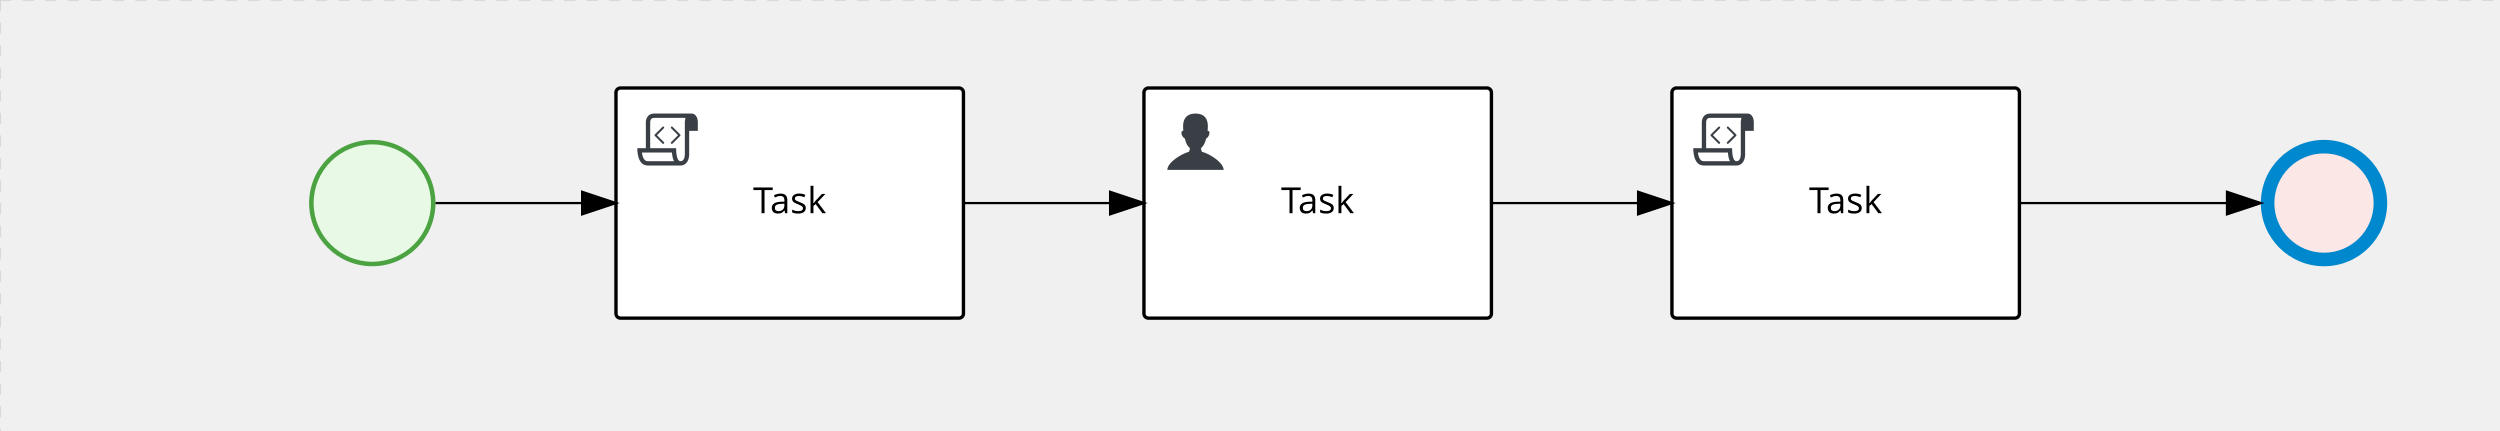
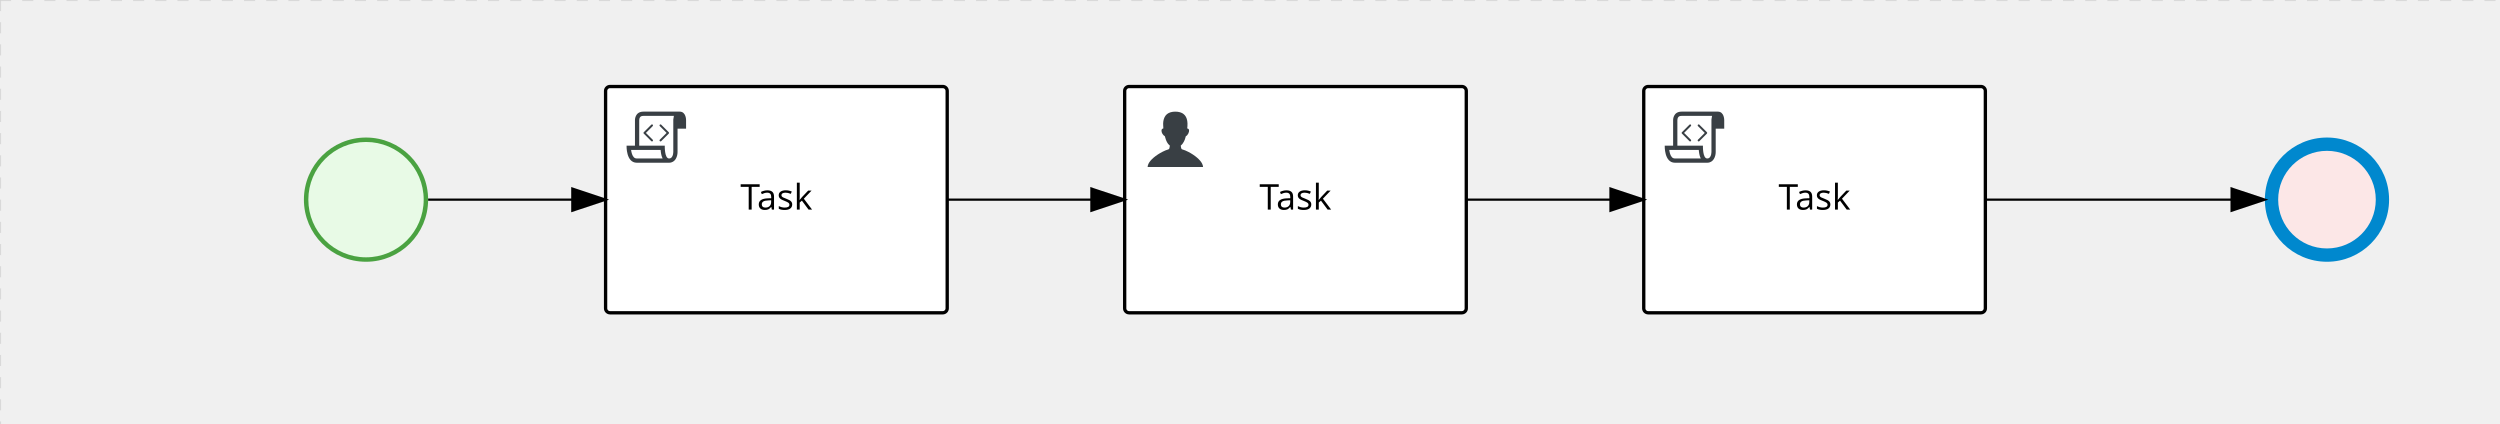
- <svg xmlns="http://www.w3.org/2000/svg" version="1.1" width="1108" height="191" viewBox="0 0 1108 191">
+ <svg xmlns="http://www.w3.org/2000/svg" version="1.1" width="1127" height="191" viewBox="0 0 1127 191">
  <defs />
  <g transform="matrix(1,0,0,1,0,0)">
    <g>
      <g>
        <g>
          <path fill="none" stroke="#d3d3d3" paint-order="fill stroke markers" d=" M 0 0 L 1200 0" stroke-miterlimit="10" stroke-opacity="0.8" stroke-dasharray="5" />
        </g>
        <g>
          <path fill="none" stroke="#d3d3d3" paint-order="fill stroke markers" d=" M 0 0 L 0 800" stroke-miterlimit="10" stroke-opacity="0.8" stroke-dasharray="5" />
        </g>
      </g>
      <g id="_91B0C1BA-27B2-4492-ABA4-BEACFFDA74CE" bpmn2nodeid="_91B0C1BA-27B2-4492-ABA4-BEACFFDA74CE" transform="matrix(1,0,0,1,507,39)">
        <g>
          <path fill="none" stroke="none" />
        </g>
        <g transform="matrix(1,0,0,1,0,0)">
          <path fill="#ffffff" stroke="none" id="_91B0C1BA-27B2-4492-ABA4-BEACFFDA74CE?shapeType=BACKGROUND" paint-order="stroke fill markers" d=" M 2 0 L 152 0 L 152 0 A 2 2 0 0 1 154 2 L 154 100 L 154 100 A 2 2 0 0 1 152 102 L 2 102 L 2 102 A 2 2 0 0 1 0 100 L 0 2 L 0 2 A 2 2 0 0 1 2 0 Z" />
        </g>
        <g transform="matrix(1,0,0,1,0,0)">
          <path fill="none" stroke="#000000" id="_91B0C1BA-27B2-4492-ABA4-BEACFFDA74CE?shapeType=BORDER&amp;renderType=STROKE" paint-order="fill stroke markers" d=" M 2 0 L 152 0 L 152 0 A 2 2 0 0 1 154 2 L 154 100 L 154 100 A 2 2 0 0 1 152 102 L 2 102 L 2 102 A 2 2 0 0 1 0 100 L 0 2 L 0 2 A 2 2 0 0 1 2 0 Z" stroke-miterlimit="10" stroke-width="1.5" stroke-dasharray="" />
        </g>
        <g>
          <g transform="matrix(0.06,0,0,0.06,9.4,9.4)">
            <g transform="matrix(1,0,0,1,0,0)">
              <path fill="#393f44" stroke="none" id="_91B0C1BA-27B2-4492-ABA4-BEACFFDA74CEundefined" paint-order="stroke fill markers" d=" M 0 0 M 16 445.21 C 16 440.869 18.784 431.129 22.001 424.217 C 35.768 394.64 77.283 359.28 129 333.084 C 144.516 325.224 157.347 319.964 167.807 317.174 C 171.932 316.074 175.729 314.414 176.525 313.363 C 178.894 310.234 180.914 302.908 181.727 294.5 L 182.5 286.5 L 178.507 283.455 C 166.303 274.146 154.284 251.678 148.04 226.5 C 145.611 216.707 145.056 215.462 142.984 215.158 C 141.703 214.97 138.083 212.243 134.939 209.099 C 123.233 197.393 116.891 177.376 121.44 166.49 C 123.002 162.751 128.155 159.01 131.75 159.004 C 134.448 159 134.471 158.603 132.914 138.788 C 130.927 113.496 134.279 92.265 143.132 74.076 C 152.232 55.38 167.569 42.882 189.049 36.66 C 210.203 30.532 237.797 30.532 258.951 36.66 C 300.042 48.563 318.958 83.806 314.955 141 C 314.32 150.075 313.624 157.788 313.409 158.14 C 313.194 158.493 314.575 159.073 316.479 159.43 C 328.929 161.766 330.986 177.018 321.496 196.621 C 316.903 206.109 309.357 214.508 304.817 215.185 C 303.023 215.453 302.293 217.146 299.943 226.5 C 296.659 239.567 294.474 245.305 287.948 257.995 C 282.491 268.606 273.035 281.109 268.108 284.229 L 264.871 286.278 L 265.518 292.889 C 266.345 301.33 268.639 309.871 270.877 312.837 C 272.067 314.415 275.002 315.79 280.063 317.139 C 291.069 320.075 303.617 325.274 321 334.102 C 369.815 358.891 410.848 393.758 425.032 422.5 C 429.07 430.682 432 440.232 432 445.21 L 432 448 L 224 448 L 16 448 L 16 445.21 Z" />
            </g>
          </g>
        </g>
        <g transform="matrix(1,0,0,1,4.04,13.68)">
          <g transform="matrix(0.04,0,0,0.04,63.36,69.12)">
            <g transform="matrix(1,0,0,1,0,0)">
              <path fill="none" stroke="none" />
            </g>
            <g transform="matrix(1,0,0,1,0,0)">
              <path fill="none" stroke="none" />
            </g>
          </g>
        </g>
        <g transform="matrix(1,0,0,1,60.75,43.5)">
          <text fill="#000000" stroke="none" font-family="Open Sans" font-size="12pt" font-style="normal" font-weight="normal" text-decoration="normal" x="16.25" y="12" text-anchor="middle" dominant-baseline="alphabetic">Task</text>
        </g>
      </g>
      <g id="_4579DC6A-E5BF-4236-8DB6-E0AD760629E2" bpmn2nodeid="_4579DC6A-E5BF-4236-8DB6-E0AD760629E2" transform="matrix(1,0,0,1,137,62)">
        <g>
          <path fill="none" stroke="none" />
        </g>
        <g transform="matrix(0.125,0,0,0.125,0,0)">
          <g transform="matrix(1,0,0,1,0,0)">
            <path fill="#e8fae6" stroke="none" id="_4579DC6A-E5BF-4236-8DB6-E0AD760629E2?shapeType=BACKGROUND" paint-order="stroke fill markers" d=" M 0 0 M 444 224 C 444 263.9 434.2 300.8 414.4 334.5 C 394.7 368.2 368 394.9 334.4 414.5 C 300.8 434.1 263.9 444 224 444 C 184.1 444 147.2 434.2 113.5 414.4 C 79.8 394.7 53.1 368 33.5 334.4 C 13.9 300.8 4 263.9 4 224 C 4 184.1 13.8 147.2 33.6 113.5 C 53.4 79.8 80.1 53.1 113.6 33.5 C 147.1 13.9 184.1 4 224 4 C 263.9 4 300.8 13.8 334.5 33.6 C 368.2 53.4 394.9 80.1 414.5 113.6 C 434.1 147.1 444 184.1 444 224 Z" />
          </g>
          <g>
            <g transform="matrix(1,0,0,1,0,0)">
              <g transform="matrix(1,0,0,1,0,0)">
                <path fill="#4aa241" stroke="none" id="_4579DC6A-E5BF-4236-8DB6-E0AD760629E2?shapeType=BORDER&amp;renderType=FILL" paint-order="stroke fill markers" d=" M 0 0 M 224 0 C 100.3 0 0 100.3 0 224 C 0 347.7 100.3 448 224 448 C 347.7 448 448 347.7 448 224 C 448 100.3 347.7 0 224 0 Z M 0 0 M 224 432 C 109.1 432 16 338.9 16 224 C 16 109.1 109.1 16 224 16 C 338.9 16 432 109.1 432 224 C 432 338.9 338.9 432 224 432 Z" />
              </g>
            </g>
          </g>
        </g>
        <g transform="matrix(1,0,0,1,28,61)" />
      </g>
      <g id="_6394A1AA-215F-4879-995A-BE8D3DB78D55" bpmn2nodeid="_6394A1AA-215F-4879-995A-BE8D3DB78D55" transform="matrix(1,0,0,1,741,39)">
        <g>
          <path fill="none" stroke="none" />
        </g>
        <g transform="matrix(1,0,0,1,0,0)">
          <path fill="#ffffff" stroke="none" id="_6394A1AA-215F-4879-995A-BE8D3DB78D55?shapeType=BACKGROUND" paint-order="stroke fill markers" d=" M 2 0 L 152 0 L 152 0 A 2 2 0 0 1 154 2 L 154 100 L 154 100 A 2 2 0 0 1 152 102 L 2 102 L 2 102 A 2 2 0 0 1 0 100 L 0 2 L 0 2 A 2 2 0 0 1 2 0 Z" />
        </g>
        <g transform="matrix(1,0,0,1,0,0)">
          <path fill="none" stroke="#000000" id="_6394A1AA-215F-4879-995A-BE8D3DB78D55?shapeType=BORDER&amp;renderType=STROKE" paint-order="fill stroke markers" d=" M 2 0 L 152 0 L 152 0 A 2 2 0 0 1 154 2 L 154 100 L 154 100 A 2 2 0 0 1 152 102 L 2 102 L 2 102 A 2 2 0 0 1 0 100 L 0 2 L 0 2 A 2 2 0 0 1 2 0 Z" stroke-miterlimit="10" stroke-width="1.5" stroke-dasharray="" />
        </g>
        <g>
          <g transform="matrix(0.06,0,0,0.06,9.4,9.4)">
            <g transform="matrix(1,0,0,1,0,0)">
              <path fill="#393f44" stroke="none" id="_6394A1AA-215F-4879-995A-BE8D3DB78D55undefined" paint-order="stroke fill markers" d=" M 0 0 M 197.3 130.2 C 194.4 127.3 189.6 127.3 186.7 130.2 L 130.2 186.7 C 127.3 189.6 127.3 194.4 130.2 197.3 L 186.7 253.8 C 188.1 255.3 190.1 256 192 256 C 193.9 256 195.9 255.3 197.3 253.7 C 200.2 250.8 200.2 246 197.3 243.1 L 146.2 192 L 197.3 140.8 C 200.2 137.9 200.2 133.1 197.3 130.2 Z" />
            </g>
            <g transform="matrix(1,0,0,1,0,0)">
              <path fill="#393f44" stroke="none" id="_6394A1AA-215F-4879-995A-BE8D3DB78D55undefined" paint-order="stroke fill markers" d=" M 0 0 M 261.3 130.2 C 258.4 127.3 253.6 127.3 250.7 130.2 C 247.8 133.1 247.8 137.9 250.7 140.8 L 301.8 191.9 L 250.7 243 C 247.8 245.9 247.8 250.7 250.7 253.6 C 252.1 255.3 254.1 256 256 256 C 257.9 256 259.9 255.3 261.3 253.8 L 317.8 197.3 C 320.7 194.4 320.7 189.6 317.8 186.7 L 261.3 130.2 Z" />
            </g>
            <g transform="matrix(1,0,0,1,0,0)">
              <path fill="#393f44" stroke="none" id="_6394A1AA-215F-4879-995A-BE8D3DB78D55undefined" paint-order="stroke fill markers" d=" M 0 0 M 400 32 C 400 32 152.8 32 128 32 C 62 32 64 96 64 96 L 64 288 L 1 288 C 1 288 -4 416 78 416 L 320 416 C 368 416 384 368 384 336 C 384 314.2 384 224.4 384 160 L 448 160 L 448 96 C 448 96 449 32 400 32 Z M 0 0 M 78 383.9 C 68.5 383.9 61.6 381.1 55.5 374.9 C 43.4 362.4 37.5 339.6 34.9 320 L 256.9 320 C 257.1 322.7 257.3 325.4 257.6 328.2 C 260 351.6 264.7 370.1 271.9 383.9 L 78 383.9 L 78 383.9 Z M 0 0 M 352 336 C 352 345.9 349.6 360.3 342.9 371 C 337.2 380.1 330.4 384 320 384 C 285 384 288 288 288 288 L 96 288 L 96 96 L 96 95.9 L 96 95.1 C 96 90.6 97.6 78.3 104.7 71.2 C 106.5 69.4 111.9 64 128 64 L 356.5 64 C 354.4 72.8 352.8 81.8 352.2 89.9 C 352.2 90.5 352.1 91.1 352.1 91.7 C 352.1 92 352.1 92.3 352.1 92.6 C 352 94.8 352 96 352 96 L 352 160 L 352 336 Z" />
            </g>
          </g>
        </g>
        <g transform="matrix(1,0,0,1,60.75,43.5)">
          <text fill="#000000" stroke="none" font-family="Open Sans" font-size="12pt" font-style="normal" font-weight="normal" text-decoration="normal" x="16.25" y="12" text-anchor="middle" dominant-baseline="alphabetic">Task</text>
        </g>
      </g>
      <g id="_0A621266-F62A-434E-9549-39BF67A80AE4" bpmn2nodeid="_0A621266-F62A-434E-9549-39BF67A80AE4" transform="matrix(1,0,0,1,273,39)">
        <g>
          <path fill="none" stroke="none" />
        </g>
        <g transform="matrix(1,0,0,1,0,0)">
          <path fill="#ffffff" stroke="none" id="_0A621266-F62A-434E-9549-39BF67A80AE4?shapeType=BACKGROUND" paint-order="stroke fill markers" d=" M 2 0 L 152 0 L 152 0 A 2 2 0 0 1 154 2 L 154 100 L 154 100 A 2 2 0 0 1 152 102 L 2 102 L 2 102 A 2 2 0 0 1 0 100 L 0 2 L 0 2 A 2 2 0 0 1 2 0 Z" />
        </g>
        <g transform="matrix(1,0,0,1,0,0)">
          <path fill="none" stroke="#000000" id="_0A621266-F62A-434E-9549-39BF67A80AE4?shapeType=BORDER&amp;renderType=STROKE" paint-order="fill stroke markers" d=" M 2 0 L 152 0 L 152 0 A 2 2 0 0 1 154 2 L 154 100 L 154 100 A 2 2 0 0 1 152 102 L 2 102 L 2 102 A 2 2 0 0 1 0 100 L 0 2 L 0 2 A 2 2 0 0 1 2 0 Z" stroke-miterlimit="10" stroke-width="1.5" stroke-dasharray="" />
        </g>
        <g>
          <g transform="matrix(0.06,0,0,0.06,9.4,9.4)">
            <g transform="matrix(1,0,0,1,0,0)">
              <path fill="#393f44" stroke="none" id="_0A621266-F62A-434E-9549-39BF67A80AE4undefined" paint-order="stroke fill markers" d=" M 0 0 M 197.3 130.2 C 194.4 127.3 189.6 127.3 186.7 130.2 L 130.2 186.7 C 127.3 189.6 127.3 194.4 130.2 197.3 L 186.7 253.8 C 188.1 255.3 190.1 256 192 256 C 193.9 256 195.9 255.3 197.3 253.7 C 200.2 250.8 200.2 246 197.3 243.1 L 146.2 192 L 197.3 140.8 C 200.2 137.9 200.2 133.1 197.3 130.2 Z" />
            </g>
            <g transform="matrix(1,0,0,1,0,0)">
              <path fill="#393f44" stroke="none" id="_0A621266-F62A-434E-9549-39BF67A80AE4undefined" paint-order="stroke fill markers" d=" M 0 0 M 261.3 130.2 C 258.4 127.3 253.6 127.3 250.7 130.2 C 247.8 133.1 247.8 137.9 250.7 140.8 L 301.8 191.9 L 250.7 243 C 247.8 245.9 247.8 250.7 250.7 253.6 C 252.1 255.3 254.1 256 256 256 C 257.9 256 259.9 255.3 261.3 253.8 L 317.8 197.3 C 320.7 194.4 320.7 189.6 317.8 186.7 L 261.3 130.2 Z" />
            </g>
            <g transform="matrix(1,0,0,1,0,0)">
              <path fill="#393f44" stroke="none" id="_0A621266-F62A-434E-9549-39BF67A80AE4undefined" paint-order="stroke fill markers" d=" M 0 0 M 400 32 C 400 32 152.8 32 128 32 C 62 32 64 96 64 96 L 64 288 L 1 288 C 1 288 -4 416 78 416 L 320 416 C 368 416 384 368 384 336 C 384 314.2 384 224.4 384 160 L 448 160 L 448 96 C 448 96 449 32 400 32 Z M 0 0 M 78 383.9 C 68.5 383.9 61.6 381.1 55.5 374.9 C 43.4 362.4 37.5 339.6 34.9 320 L 256.9 320 C 257.1 322.7 257.3 325.4 257.6 328.2 C 260 351.6 264.7 370.1 271.9 383.9 L 78 383.9 L 78 383.9 Z M 0 0 M 352 336 C 352 345.9 349.6 360.3 342.9 371 C 337.2 380.1 330.4 384 320 384 C 285 384 288 288 288 288 L 96 288 L 96 96 L 96 95.9 L 96 95.1 C 96 90.6 97.6 78.3 104.7 71.2 C 106.5 69.4 111.9 64 128 64 L 356.5 64 C 354.4 72.8 352.8 81.8 352.2 89.9 C 352.2 90.5 352.1 91.1 352.1 91.7 C 352.1 92 352.1 92.3 352.1 92.6 C 352 94.8 352 96 352 96 L 352 160 L 352 336 Z" />
            </g>
          </g>
        </g>
        <g transform="matrix(1,0,0,1,60.75,43.5)">
          <text fill="#000000" stroke="none" font-family="Open Sans" font-size="12pt" font-style="normal" font-weight="normal" text-decoration="normal" x="16.25" y="12" text-anchor="middle" dominant-baseline="alphabetic">Task</text>
        </g>
      </g>
      <g id="_AEB1A644-EAF0-4EB2-9E2B-19D899010D5B" bpmn2nodeid="_AEB1A644-EAF0-4EB2-9E2B-19D899010D5B">
        <g>
          <path fill="none" stroke="#000000" paint-order="fill stroke markers" d=" M 193 90 L 258 90" stroke-miterlimit="10" stroke-dasharray="" />
        </g>
        <g transform="matrix(1,0,0,1,193,90)" />
        <g transform="matrix(6.123233995736766e-17,1,-1,6.123233995736766e-17,273,85)">
          <path fill="#000000" stroke="#000000" paint-order="fill stroke markers" d=" M 10 15 L 0 15 L 5 0 Z" stroke-miterlimit="10" stroke-dasharray="" />
        </g>
        <g transform="matrix(1,0,0,1,193,80)" />
      </g>
      <g id="_164CEABF-6C1A-45A9-8C61-1197EDC216F3" bpmn2nodeid="_164CEABF-6C1A-45A9-8C61-1197EDC216F3">
        <g>
          <path fill="none" stroke="#000000" paint-order="fill stroke markers" d=" M 427 90 L 492 90" stroke-miterlimit="10" stroke-dasharray="" />
        </g>
        <g transform="matrix(1,0,0,1,427,90)" />
        <g transform="matrix(6.123233995736766e-17,1,-1,6.123233995736766e-17,507,85)">
          <path fill="#000000" stroke="#000000" paint-order="fill stroke markers" d=" M 10 15 L 0 15 L 5 0 Z" stroke-miterlimit="10" stroke-dasharray="" />
        </g>
        <g transform="matrix(1,0,0,1,427,80)" />
      </g>
      <g id="_AC87D3B5-8D15-472A-9FD9-77AA8B7A48AF" bpmn2nodeid="_AC87D3B5-8D15-472A-9FD9-77AA8B7A48AF">
        <g>
          <path fill="none" stroke="#000000" paint-order="fill stroke markers" d=" M 661 90 L 726 90" stroke-miterlimit="10" stroke-dasharray="" />
        </g>
        <g transform="matrix(1,0,0,1,661,90)" />
        <g transform="matrix(6.123233995736766e-17,1,-1,6.123233995736766e-17,741,85)">
          <path fill="#000000" stroke="#000000" paint-order="fill stroke markers" d=" M 10 15 L 0 15 L 5 0 Z" stroke-miterlimit="10" stroke-dasharray="" />
        </g>
        <g transform="matrix(1,0,0,1,661,80)" />
      </g>
      <g transform="matrix(1,0,0,1,507,39)" />
      <g transform="matrix(1,0,0,1,137,62)" />
      <g transform="matrix(1,0,0,1,741,39)" />
      <g transform="matrix(1,0,0,1,273,39)" />
-       <g id="_1ECF76B7-FC86-4858-827F-D67ADB699458" bpmn2nodeid="_1ECF76B7-FC86-4858-827F-D67ADB699458" transform="matrix(1,0,0,1,1002,62)">
+       <g id="_1ECF76B7-FC86-4858-827F-D67ADB699458" bpmn2nodeid="_1ECF76B7-FC86-4858-827F-D67ADB699458" transform="matrix(1,0,0,1,1021,62)">
        <g>
          <path fill="none" stroke="none" />
        </g>
        <g transform="matrix(0.125,0,0,0.125,0,0)">
          <g transform="matrix(1,0,0,1,0,0)">
            <path fill="#fce7e7" stroke="none" id="_1ECF76B7-FC86-4858-827F-D67ADB699458?shapeType=BACKGROUND" paint-order="stroke fill markers" d=" M 0 0 M 444 224 C 444 263.9 434.2 300.8 414.4 334.5 C 394.7 368.2 368 394.9 334.4 414.5 C 300.8 434.1 263.9 444 224 444 C 184.1 444 147.2 434.2 113.5 414.4 C 79.8 394.7 53.1 368 33.5 334.4 C 13.9 300.8 4 263.9 4 224 C 4 184.1 13.8 147.2 33.6 113.5 C 53.4 79.8 80.1 53.1 113.6 33.5 C 147.1 13.9 184.1 4 224 4 C 263.9 4 300.8 13.8 334.5 33.6 C 368.2 53.4 394.9 80.1 414.5 113.6 C 434.1 147.1 444 184.1 444 224 Z" />
          </g>
          <g>
            <g transform="matrix(1,0,0,1,0,0)">
              <g transform="matrix(1,0,0,1,0,0)">
                <path fill="rgb(0,136,206)" stroke="none" id="_1ECF76B7-FC86-4858-827F-D67ADB699458?shapeType=BORDER&amp;renderType=FILL" paint-order="stroke fill markers" d=" M 0 0 M 224 0 C 100.3 0 0 100.3 0 224 C 0 347.7 100.3 448 224 448 C 347.7 448 448 347.7 448 224 C 448 100.3 347.7 0 224 0 Z M 0 0 M 224 400 C 126.8 400 48 321.2 48 224 C 48 126.8 126.8 48 224 48 C 321.2 48 400 126.8 400 224 C 400 321.2 321.2 400 224 400 Z" />
              </g>
            </g>
          </g>
        </g>
        <g transform="matrix(1,0,0,1,28,61)" />
      </g>
      <g id="_26632A36-9FF1-42BD-996B-D06E5960B389" bpmn2nodeid="_26632A36-9FF1-42BD-996B-D06E5960B389">
        <g>
-           <path fill="none" stroke="#000000" paint-order="fill stroke markers" d=" M 895 90 L 987 90" stroke-miterlimit="10" stroke-dasharray="" />
+           <path fill="none" stroke="#000000" paint-order="fill stroke markers" d=" M 895 90 L 1006 90" stroke-miterlimit="10" stroke-dasharray="" />
        </g>
        <g transform="matrix(1,0,0,1,895,90)" />
-         <g transform="matrix(6.123233995736766e-17,1,-1,6.123233995736766e-17,1002,85)">
+         <g transform="matrix(6.123233995736766e-17,1,-1,6.123233995736766e-17,1021,85)">
          <path fill="#000000" stroke="#000000" paint-order="fill stroke markers" d=" M 10 15 L 0 15 L 5 0 Z" stroke-miterlimit="10" stroke-dasharray="" />
        </g>
        <g transform="matrix(1,0,0,1,895,80)" />
      </g>
-       <g transform="matrix(1,0,0,1,1002,62)" />
+       <g transform="matrix(1,0,0,1,1021,62)" />
    </g>
  </g>
</svg>
